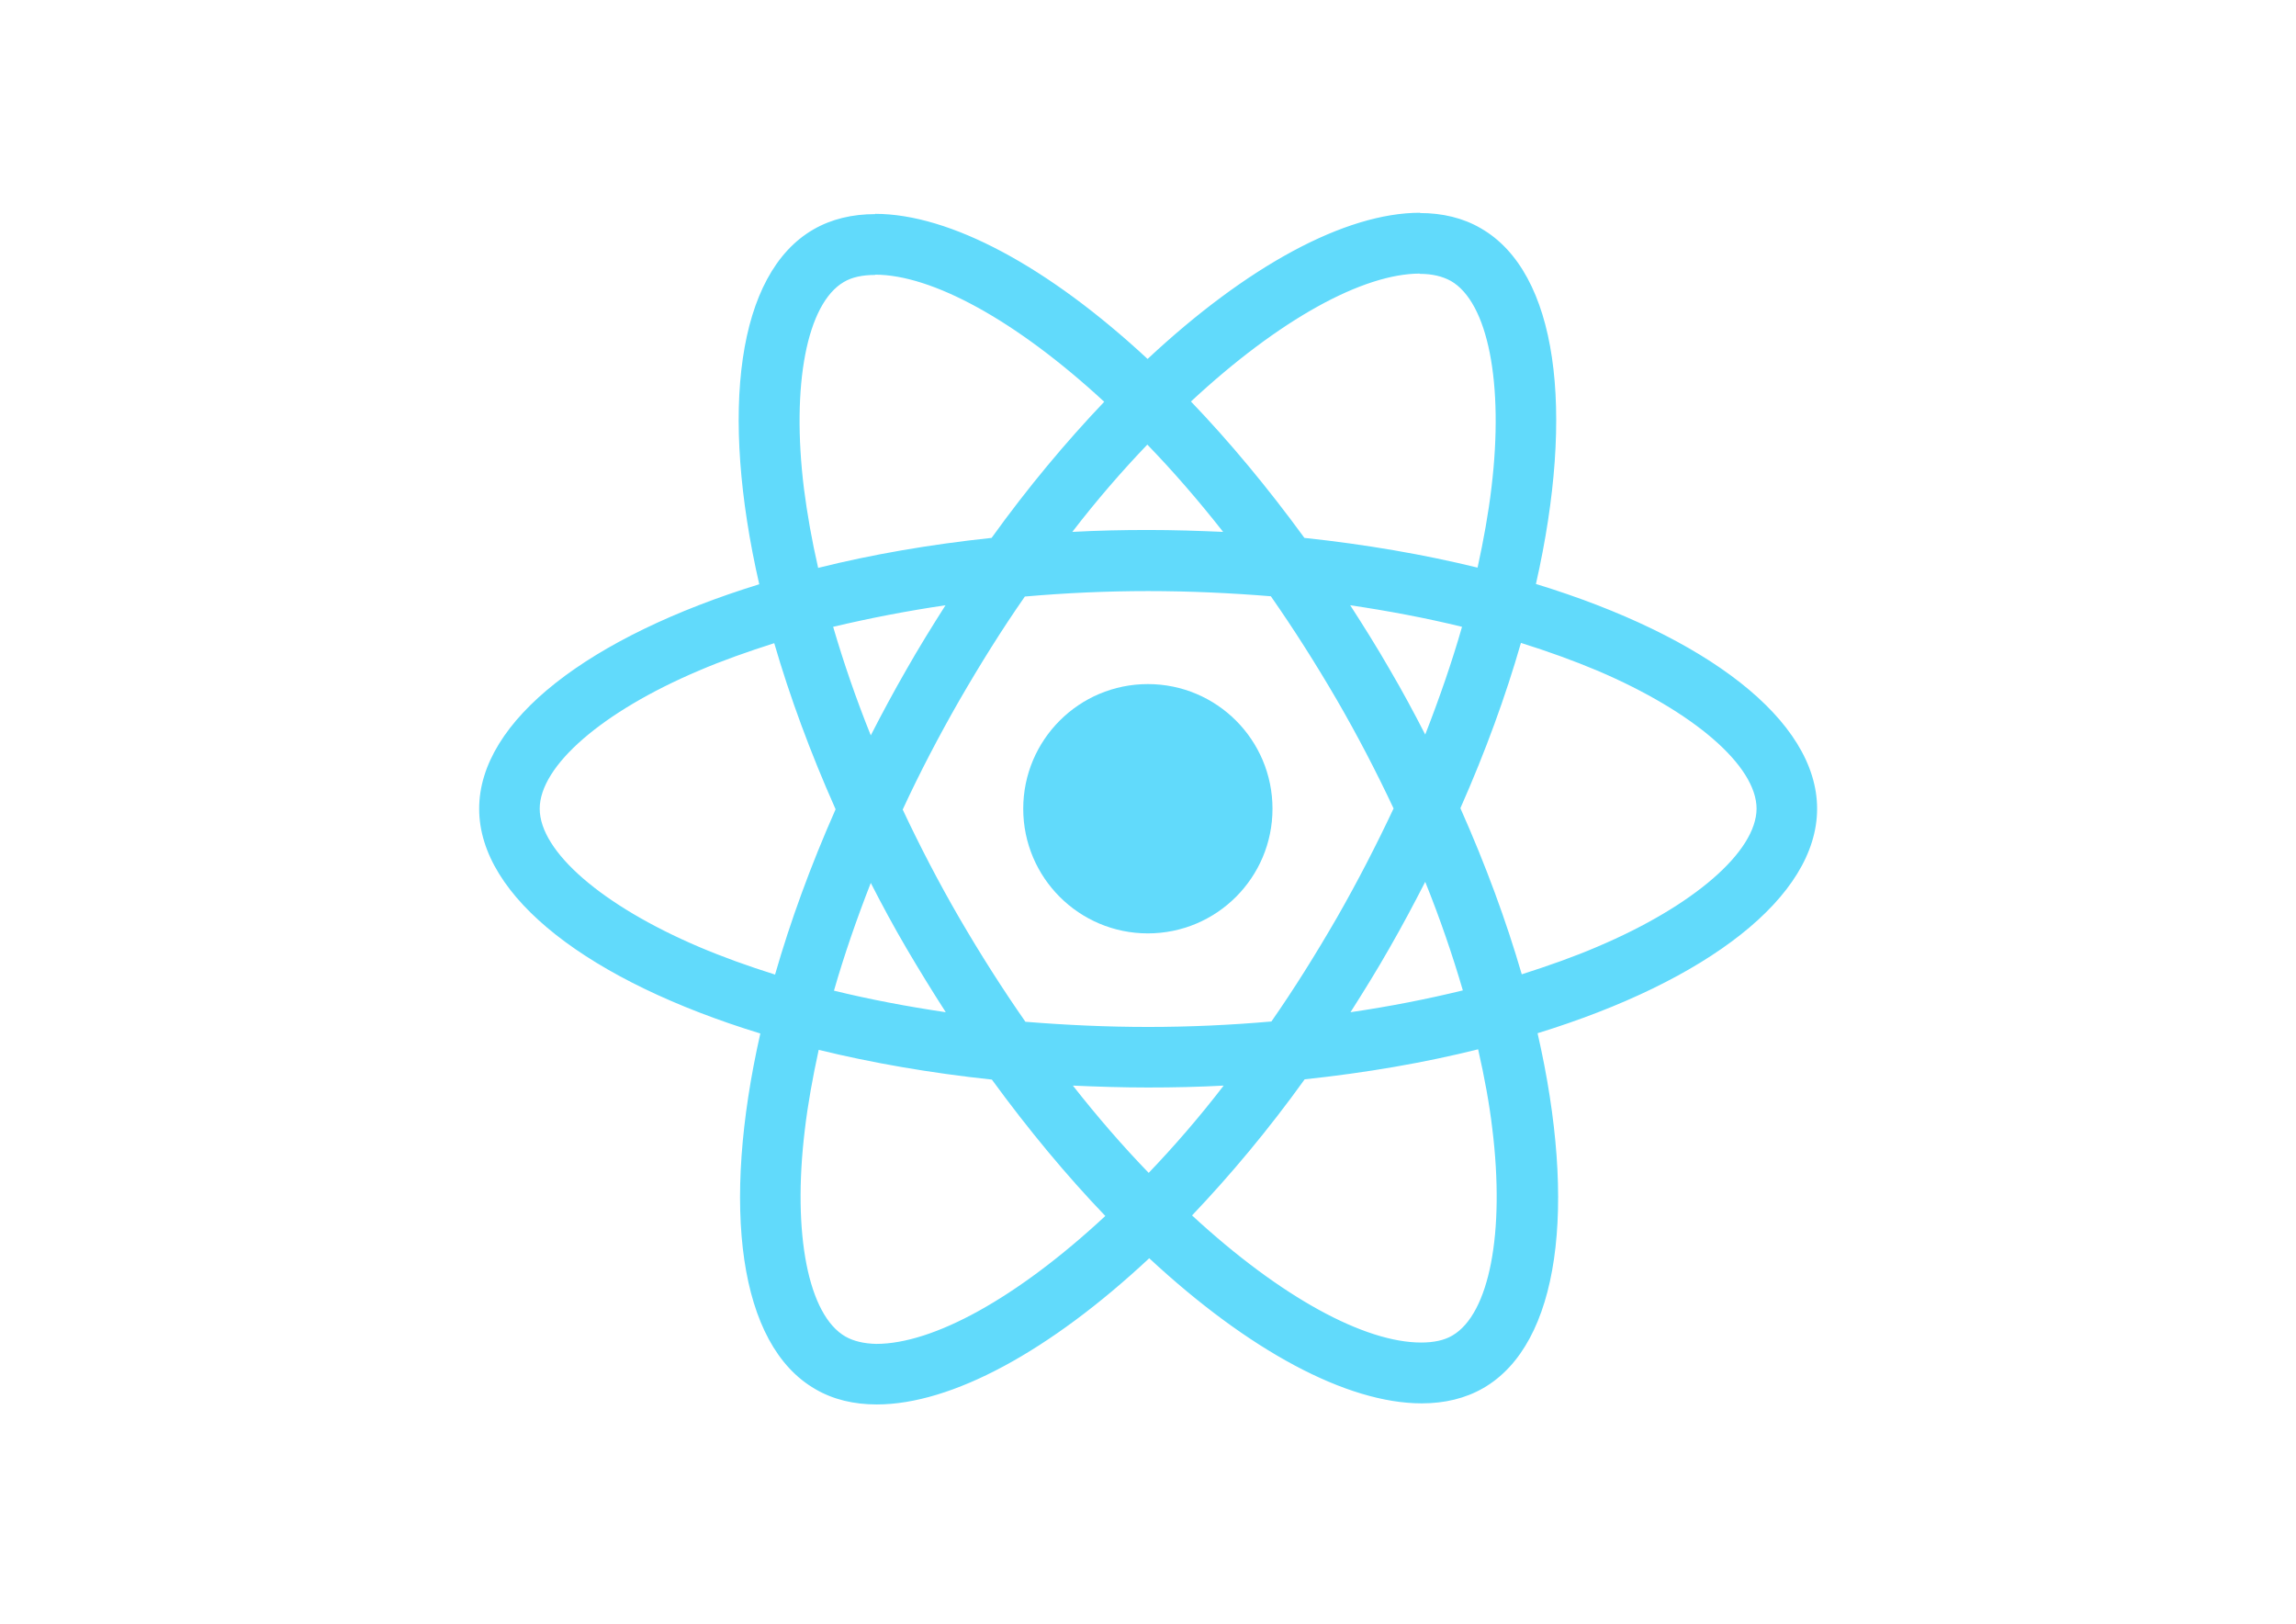
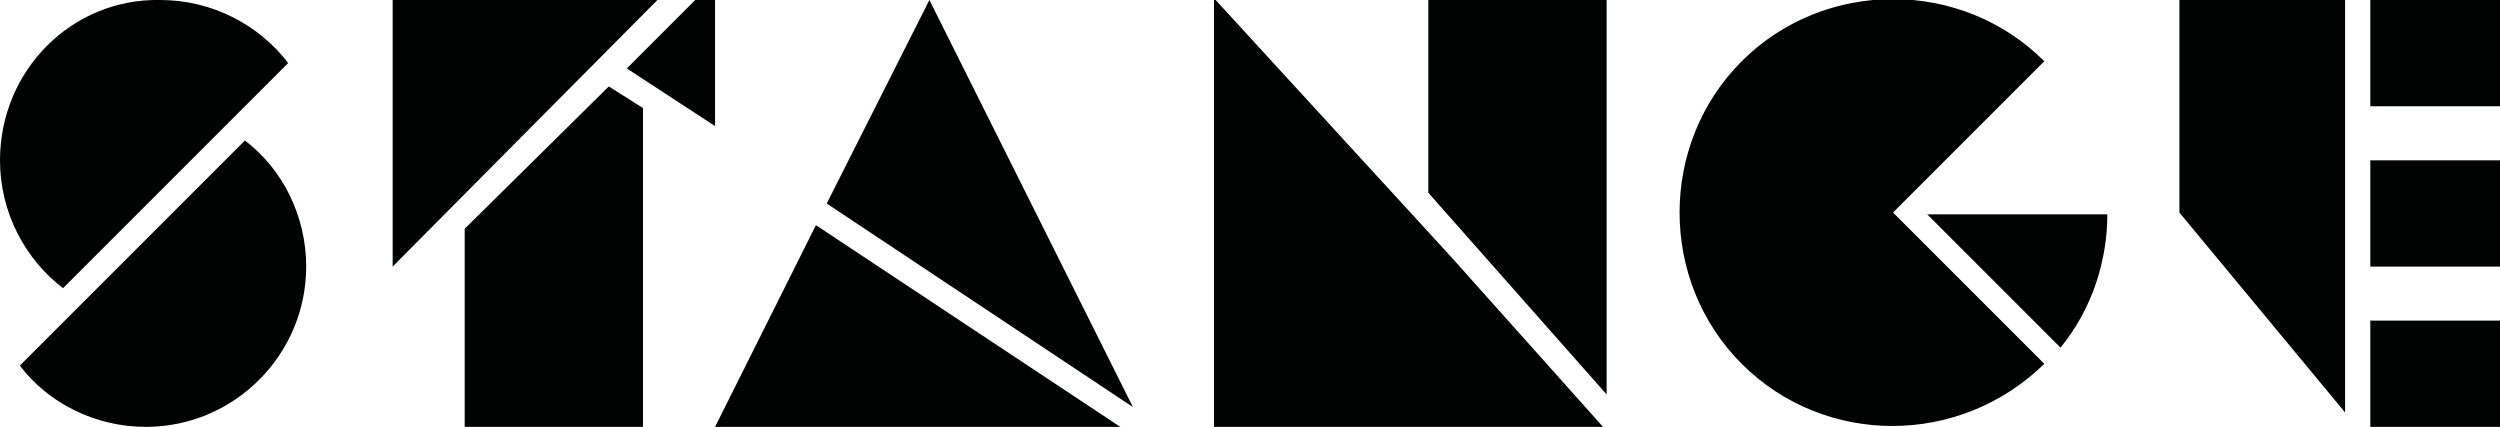
- <svg xmlns="http://www.w3.org/2000/svg" viewBox="0 0 841.9 595.3">
-   <g fill="#61DAFB">
-     <path d="M666.3 296.5c0-32.5-40.7-63.3-103.1-82.4 14.4-63.6 8-114.2-20.2-130.4-6.5-3.8-14.1-5.6-22.4-5.6v22.3c4.6 0 8.3.9 11.4 2.6 13.6 7.8 19.5 37.5 14.9 75.7-1.1 9.4-2.9 19.3-5.1 29.4-19.6-4.8-41-8.5-63.5-10.9-13.5-18.5-27.5-35.3-41.6-50 32.6-30.3 63.2-46.9 84-46.9V78c-27.5 0-63.5 19.6-99.9 53.6-36.4-33.8-72.4-53.2-99.9-53.2v22.3c20.7 0 51.4 16.5 84 46.6-14 14.7-28 31.4-41.3 49.9-22.6 2.4-44 6.1-63.6 11-2.3-10-4-19.7-5.2-29-4.7-38.2 1.1-67.9 14.6-75.8 3-1.8 6.9-2.6 11.5-2.6V78.5c-8.4 0-16 1.8-22.6 5.6-28.1 16.2-34.4 66.7-19.9 130.1-62.2 19.2-102.7 49.9-102.7 82.3 0 32.5 40.7 63.3 103.1 82.4-14.4 63.6-8 114.2 20.2 130.4 6.5 3.8 14.1 5.6 22.5 5.6 27.5 0 63.5-19.6 99.9-53.6 36.4 33.8 72.4 53.2 99.9 53.2 8.4 0 16-1.8 22.6-5.6 28.1-16.2 34.4-66.7 19.9-130.1 62-19.1 102.5-49.9 102.5-82.3zm-130.2-66.7c-3.7 12.9-8.3 26.2-13.5 39.5-4.1-8-8.4-16-13.1-24-4.6-8-9.5-15.8-14.4-23.4 14.2 2.1 27.9 4.7 41 7.9zm-45.8 106.5c-7.8 13.5-15.8 26.3-24.1 38.2-14.9 1.3-30 2-45.2 2-15.1 0-30.2-.7-45-1.9-8.3-11.9-16.4-24.6-24.2-38-7.6-13.1-14.5-26.4-20.8-39.8 6.2-13.4 13.2-26.8 20.7-39.9 7.8-13.5 15.8-26.3 24.1-38.2 14.9-1.3 30-2 45.2-2 15.1 0 30.2.7 45 1.9 8.3 11.9 16.4 24.6 24.2 38 7.6 13.1 14.5 26.4 20.8 39.8-6.3 13.4-13.2 26.8-20.7 39.9zm32.3-13c5.4 13.4 10 26.8 13.8 39.8-13.1 3.2-26.9 5.9-41.2 8 4.9-7.7 9.8-15.6 14.4-23.7 4.6-8 8.9-16.1 13-24.1zM421.2 430c-9.3-9.6-18.6-20.3-27.8-32 9 .4 18.2.7 27.5.7 9.4 0 18.7-.2 27.8-.7-9 11.7-18.3 22.4-27.5 32zm-74.4-58.9c-14.2-2.1-27.9-4.7-41-7.9 3.7-12.9 8.3-26.2 13.5-39.5 4.1 8 8.4 16 13.1 24 4.7 8 9.5 15.8 14.4 23.4zM420.7 163c9.3 9.6 18.6 20.3 27.8 32-9-.4-18.2-.7-27.5-.7-9.4 0-18.7.2-27.8.7 9-11.7 18.3-22.4 27.5-32zm-74 58.9c-4.9 7.7-9.8 15.6-14.4 23.7-4.6 8-8.9 16-13 24-5.4-13.4-10-26.8-13.8-39.8 13.1-3.1 26.9-5.8 41.2-7.9zm-90.5 125.2c-35.4-15.1-58.3-34.9-58.3-50.6 0-15.7 22.9-35.6 58.3-50.6 8.6-3.7 18-7 27.7-10.1 5.7 19.6 13.2 40 22.5 60.9-9.2 20.8-16.6 41.1-22.2 60.6-9.9-3.1-19.3-6.5-28-10.2zM310 490c-13.6-7.8-19.5-37.5-14.9-75.7 1.1-9.4 2.9-19.3 5.1-29.4 19.6 4.8 41 8.5 63.5 10.9 13.5 18.5 27.5 35.3 41.6 50-32.6 30.3-63.2 46.9-84 46.9-4.5-.1-8.3-1-11.3-2.7zm237.2-76.2c4.7 38.2-1.1 67.9-14.6 75.8-3 1.8-6.9 2.6-11.5 2.6-20.7 0-51.4-16.5-84-46.6 14-14.7 28-31.4 41.3-49.9 22.6-2.4 44-6.1 63.6-11 2.3 10.1 4.1 19.8 5.2 29.1zm38.5-66.7c-8.6 3.7-18 7-27.7 10.1-5.7-19.6-13.2-40-22.5-60.9 9.2-20.8 16.6-41.1 22.2-60.6 9.9 3.1 19.3 6.5 28.1 10.2 35.4 15.1 58.3 34.9 58.3 50.6-.1 15.7-23 35.6-58.4 50.6zM320.8 78.4z" />
-     <circle cx="420.9" cy="296.5" r="45.7" />
-     <path d="M520.5 78.1z" />
+ <svg xmlns="http://www.w3.org/2000/svg" xmlns:xlink="http://www.w3.org/1999/xlink" version="1.1" id="Ebene_1" x="0px" y="0px" viewBox="0 0 138.8 23.7" style="enable-background:new 0 0 138.8 23.7;" xml:space="preserve">
+   <style type="text/css">
+ 	.st0{clip-path:url(#SVGID_2_);fill:#010202;}
+ </style>
+   <g>
+     <defs>
+       <rect id="SVGID_1_" y="-0.1" width="138.8" height="23.8" />
+     </defs>
+     <clipPath id="SVGID_2_">
+       <use xlink:href="#SVGID_1_" style="overflow:visible;" />
+     </clipPath>
+     <path class="st0" d="M45.9,11.3l5.7-11.3l11.3,22.6L45.9,11.3z M62.2,23.7H39.7l5.6-11.2L62.2,23.7z M89.2,21.9V-0.1h-9.9v10.8   L89.2,21.9z M79.3,12.9L79.3,12.9l0.9,1L79.3,12.9z M80.6,14.3L67.4-0.1v23.8H89L80.6,14.3z M131.6,17.8h7.2v6h-7.2V17.8z    M131.6,8.9h7.2v5.9h-7.2V8.9z M131.6,0h7.2v5.9h-7.2V0z M130.2,22.9L121,11.8V-0.1h9.2V22.9z M16,3.5c-1.6-2.1-4.2-3.5-7.1-3.5   C4-0.1,0,3.9,0,8.9c0,2.9,1.4,5.5,3.5,7.1L16,3.5z M1.1,20.3c1.6,2.1,4.2,3.4,7,3.4c4.9,0,8.9-4,8.9-8.9c0-2.8-1.3-5.4-3.4-7   L1.1,20.3z M21.8,14.8V-0.1h14.8L21.8,14.8z M33.8,4.8L35.7,6v17.7h-9.9v-11L33.8,4.8z M34.8,3.8l3.8-3.8h1.1v7L34.8,3.8z    M114.4,19.3c1.8-2.2,2.6-4.9,2.6-7.4l-10,0L114.4,19.3z M105.1,11.8l8.4-8.4c-4.6-4.6-12.2-4.6-16.8,0c-4.6,4.6-4.6,12.2,0,16.8   c4.6,4.6,12.1,4.6,16.8,0L105.1,11.8L105.1,11.8L105.1,11.8z" />
  </g>
</svg>
